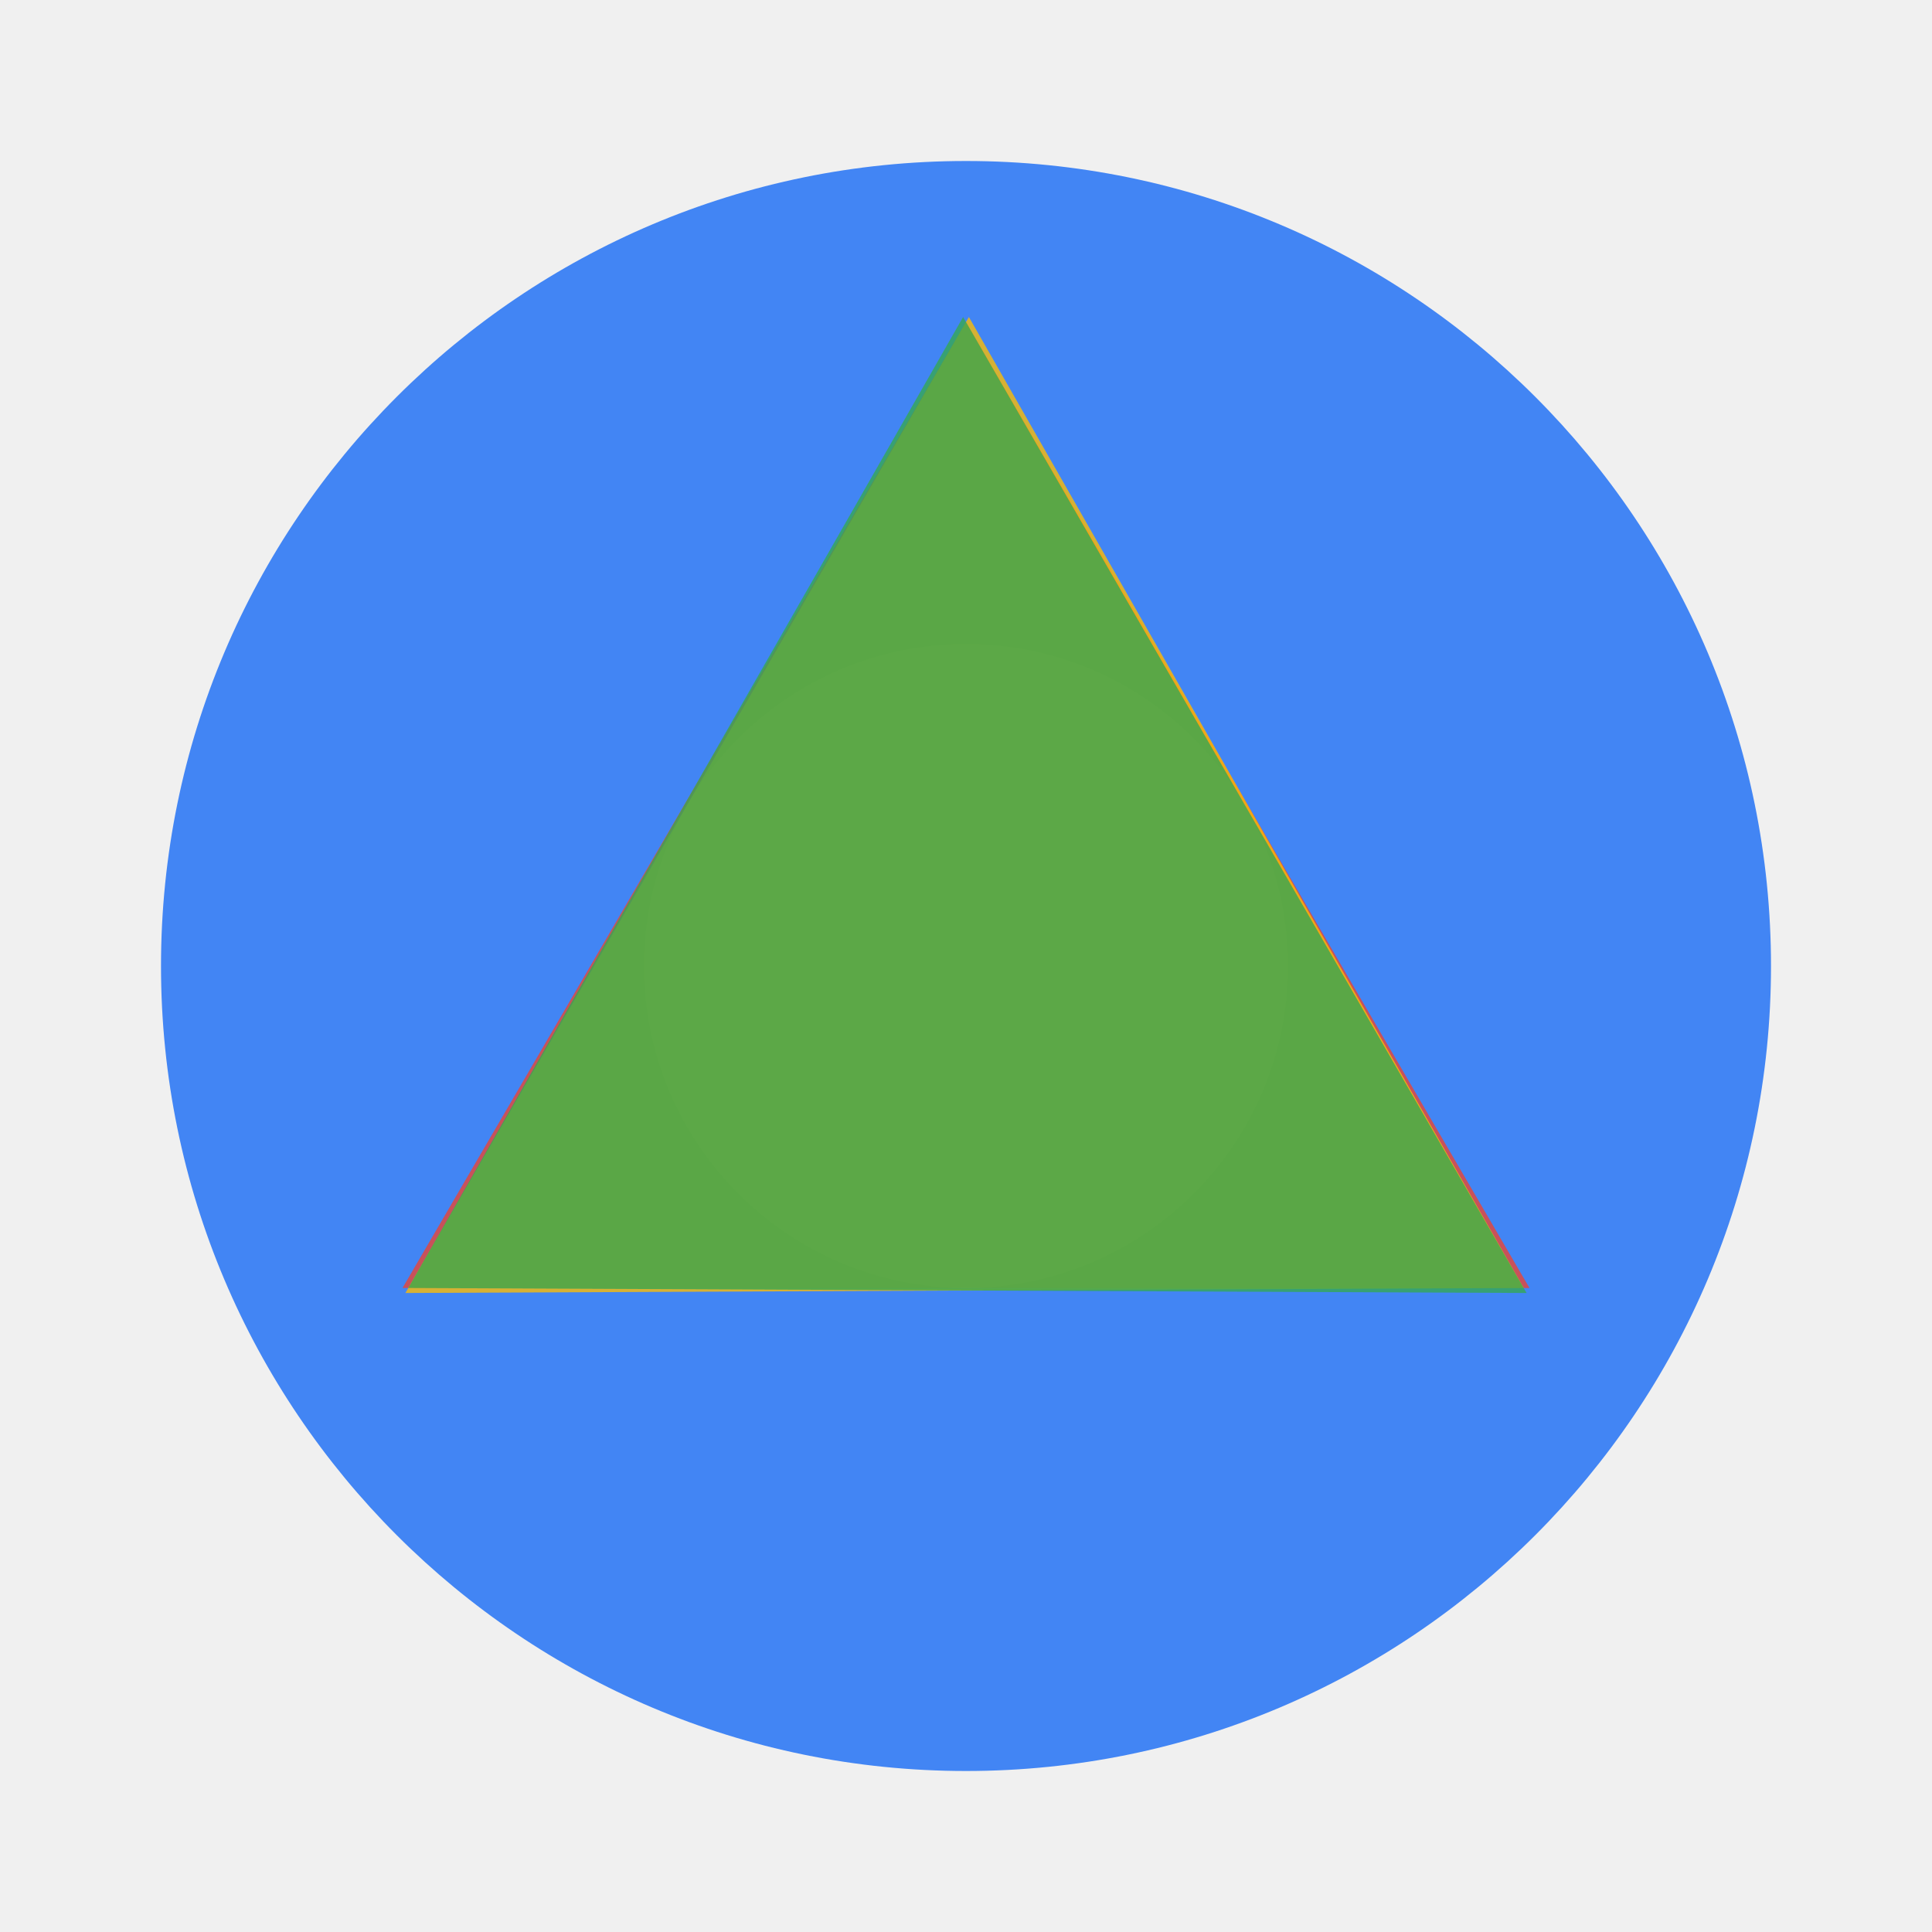
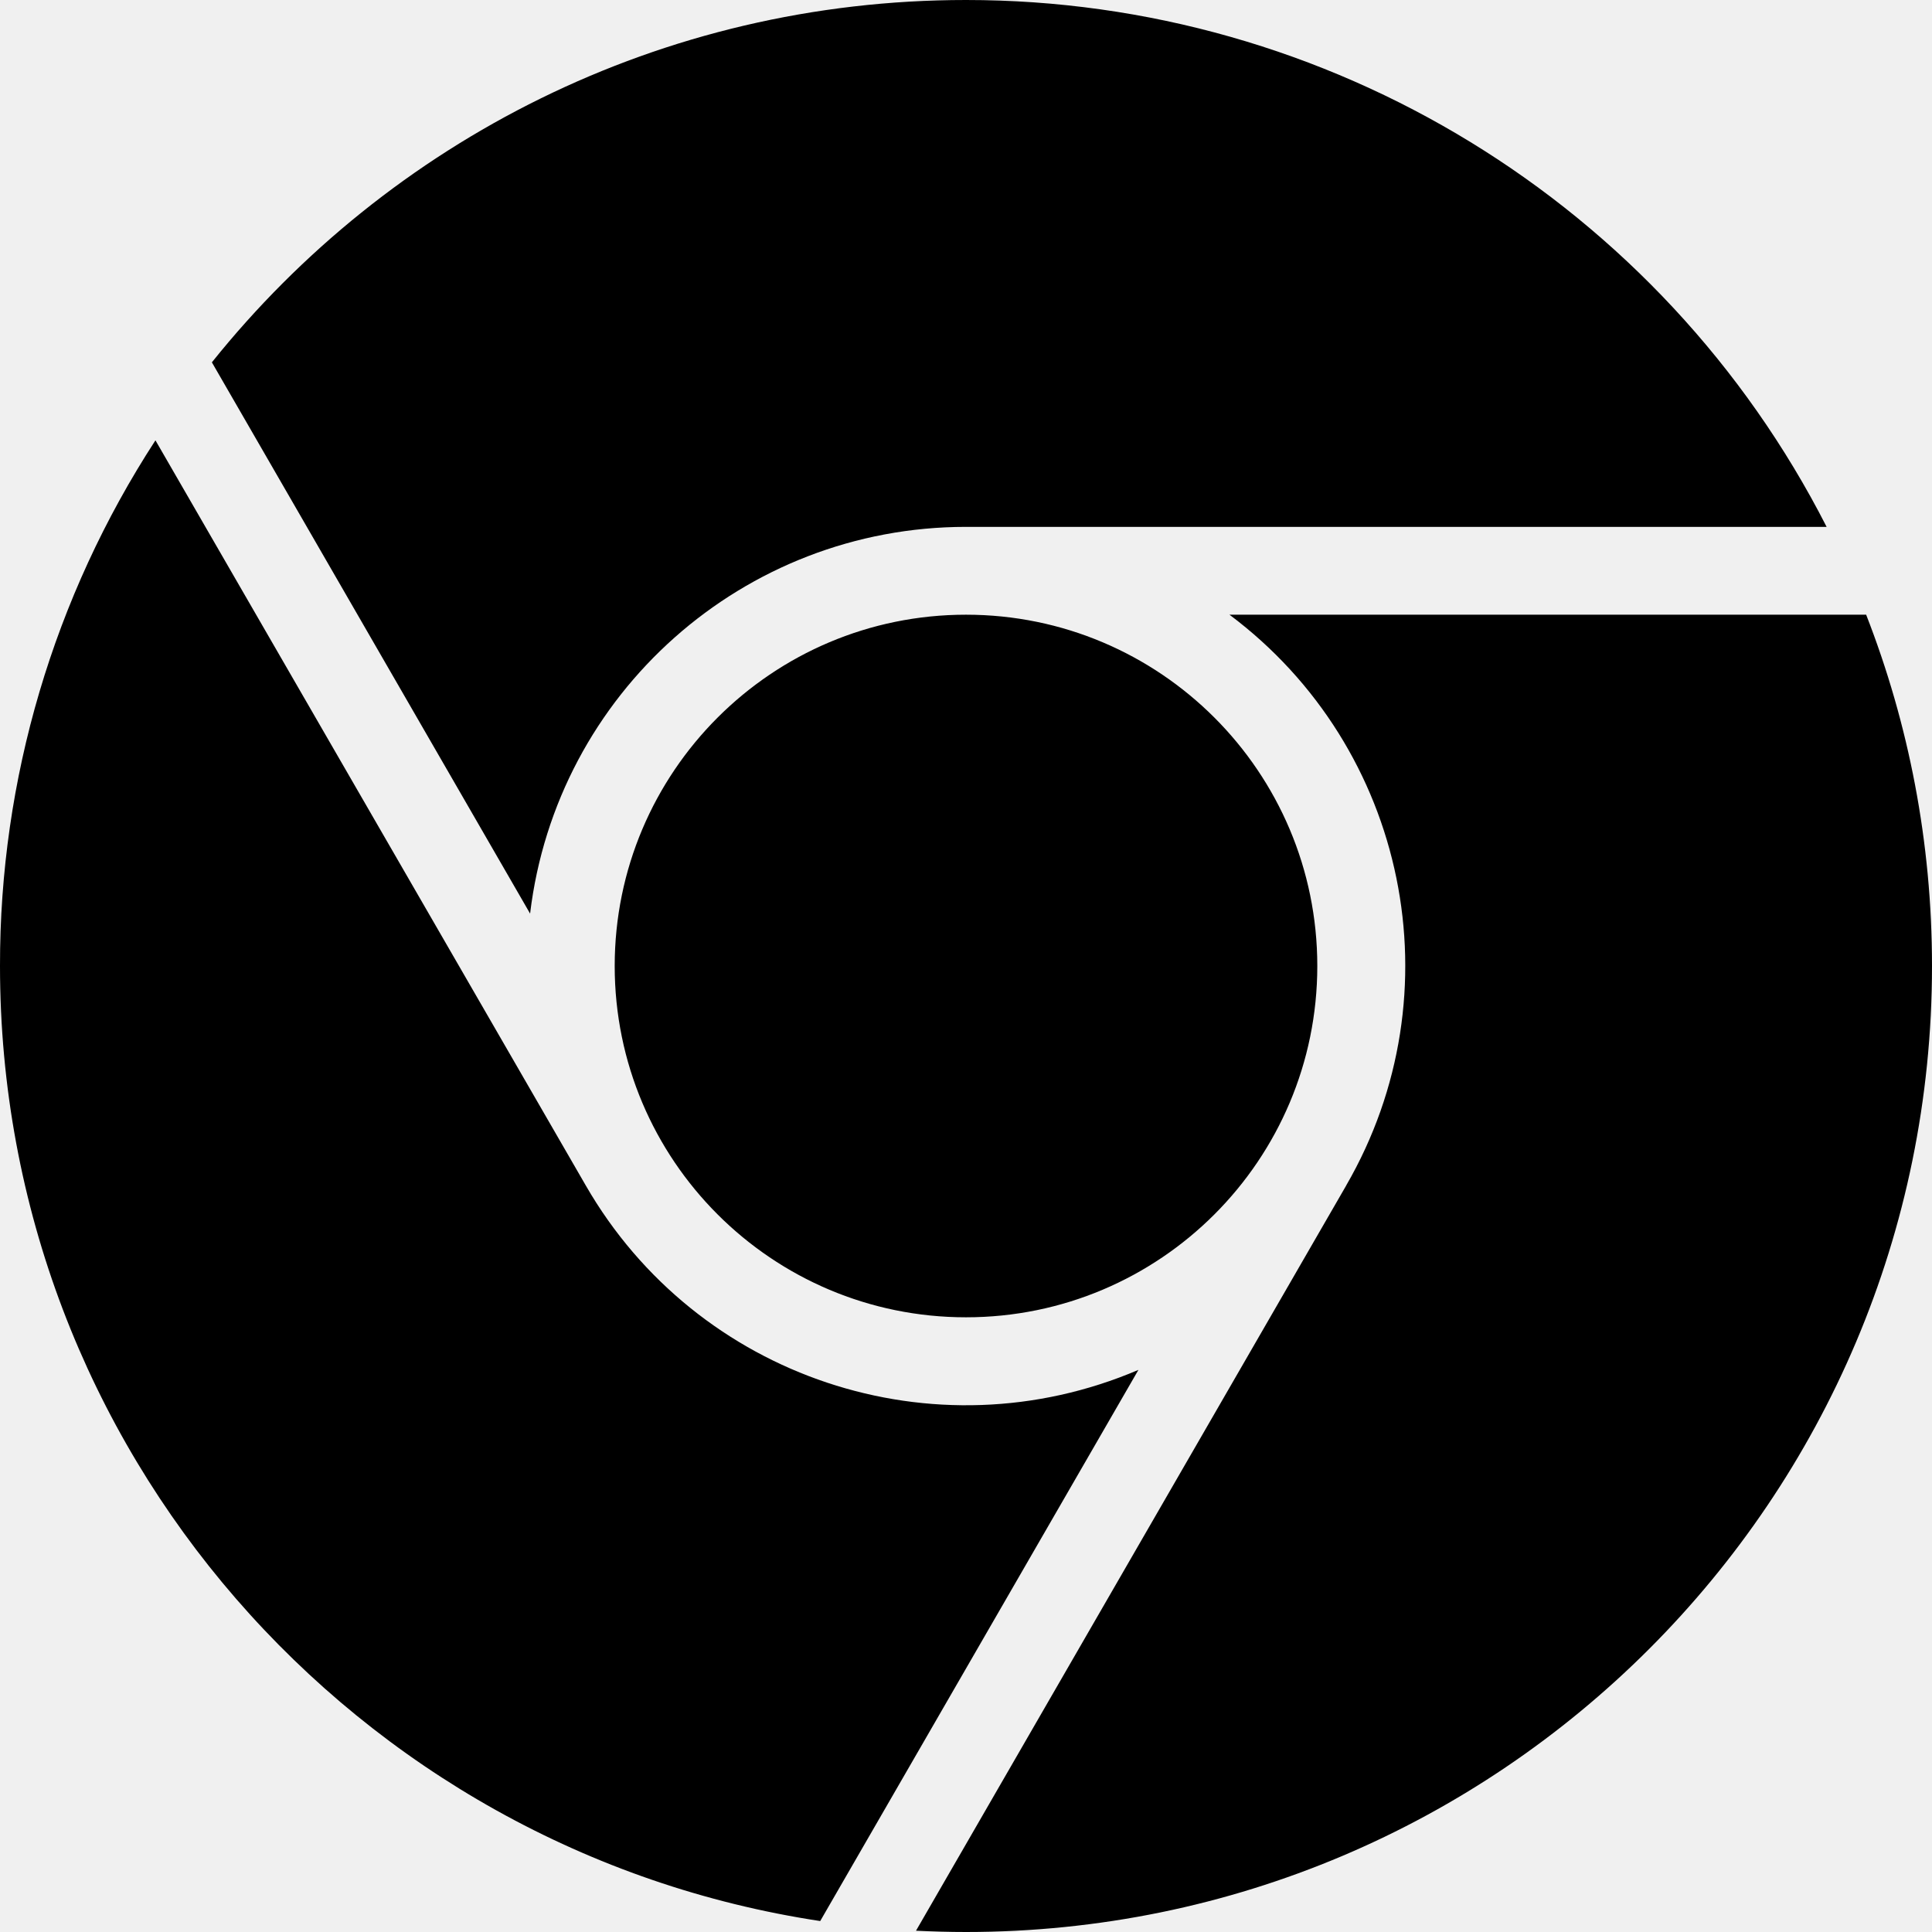
- <svg xmlns="http://www.w3.org/2000/svg" viewBox="0 0 48 48" width="48" height="48">
-   <circle cx="24" cy="24" r="20" fill="#4285F4" />
-   <circle cx="24" cy="24" r="8" fill="white" />
-   <path d="M24 8 L38 32 L10 32 Z" fill="#EA4335" opacity="0.8" />
-   <path d="M24 8 L38 32 L10 32 Z" fill="#FBBC05" opacity="0.8" transform="rotate(120 24 24)" />
-   <path d="M24 8 L38 32 L10 32 Z" fill="#34A853" opacity="0.8" transform="rotate(240 24 24)" />
+ <svg xmlns="http://www.w3.org/2000/svg" role="img" viewBox="0 0 24 24">
+   <path d="M12 0C8.21 0 4.831 1.757 2.632 4.501l3.953 6.848A5.454 5.454 0 0 1 12 6.545h10.691A12 12 0 0 0 12 0zM1.931 5.47A11.943 11.943 0 0 0 0 12c0 6.012 4.42 10.991 10.189 11.864l3.953-6.847a5.45 5.45 0 0 1-6.865-2.29zm13.342 2.166a5.446 5.446 0 0 1 1.45 7.09l.002.001h-.002l-5.344 9.257c.206.01.413.016.621.016 6.627 0 12-5.373 12-12 0-1.54-.29-3.011-.818-4.364zM12 16.364a4.364 4.364 0 1 1 0-8.728 4.364 4.364 0 0 1 0 8.728Z" />
</svg>
